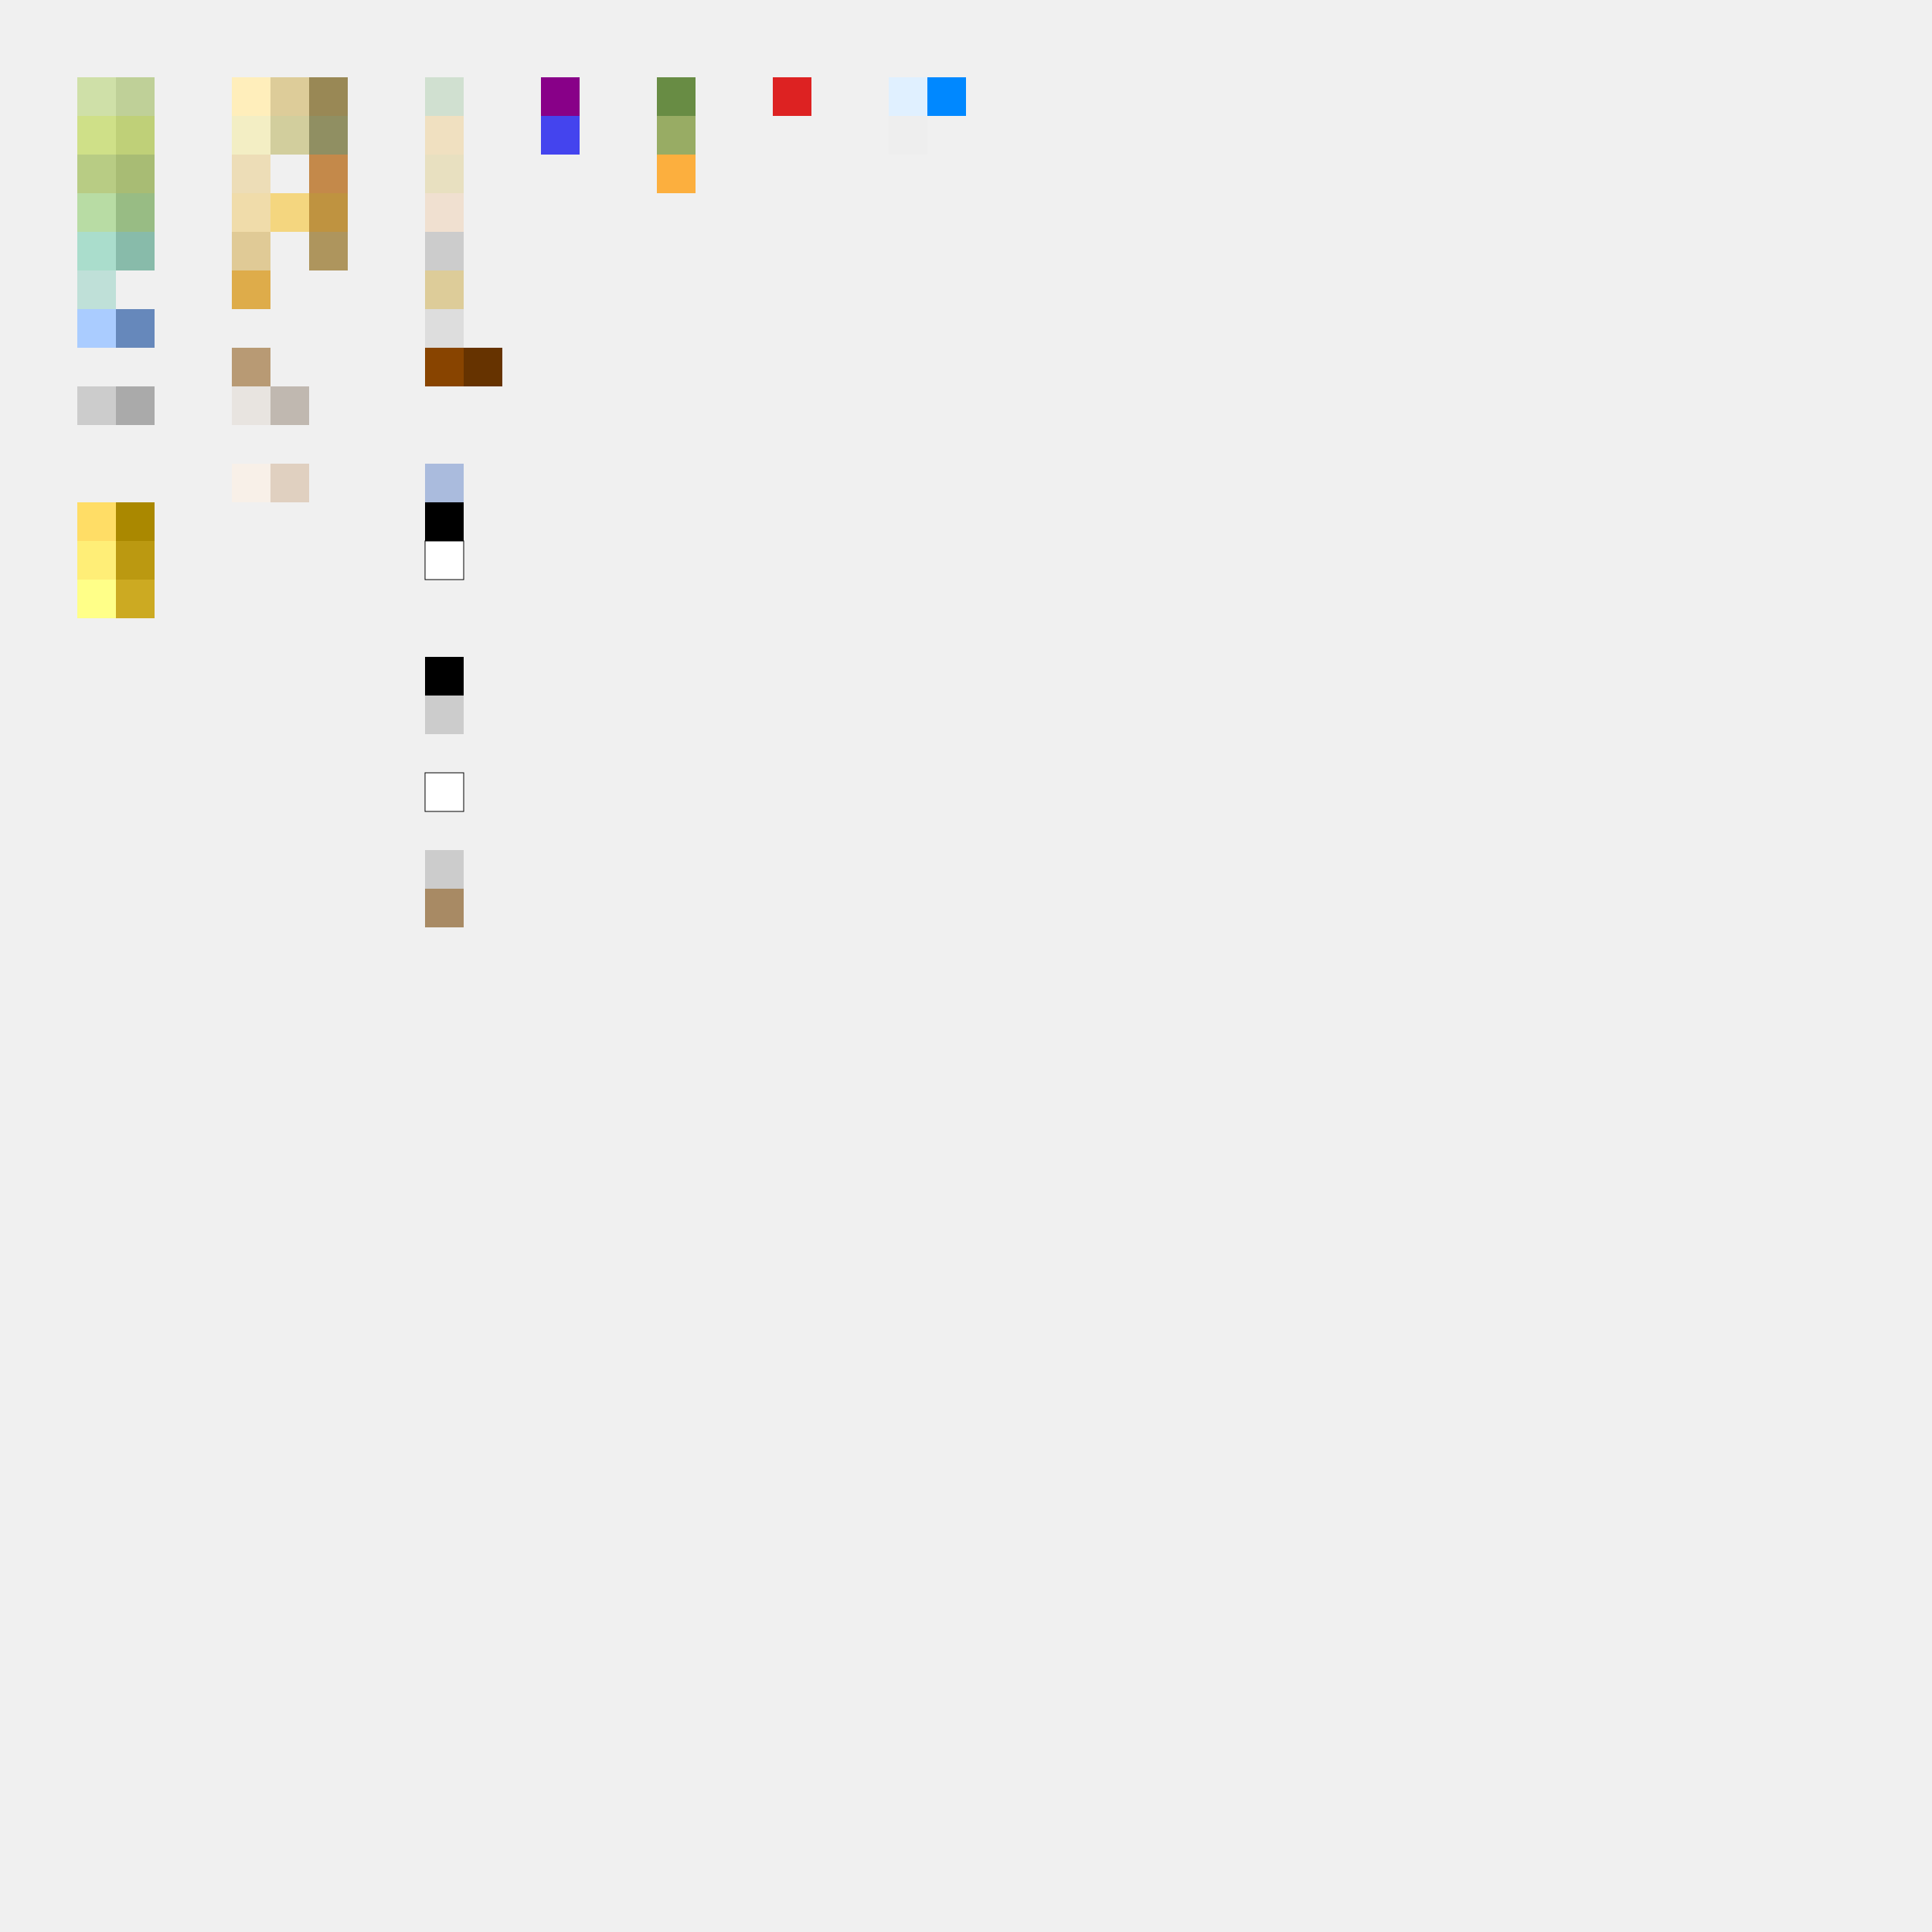
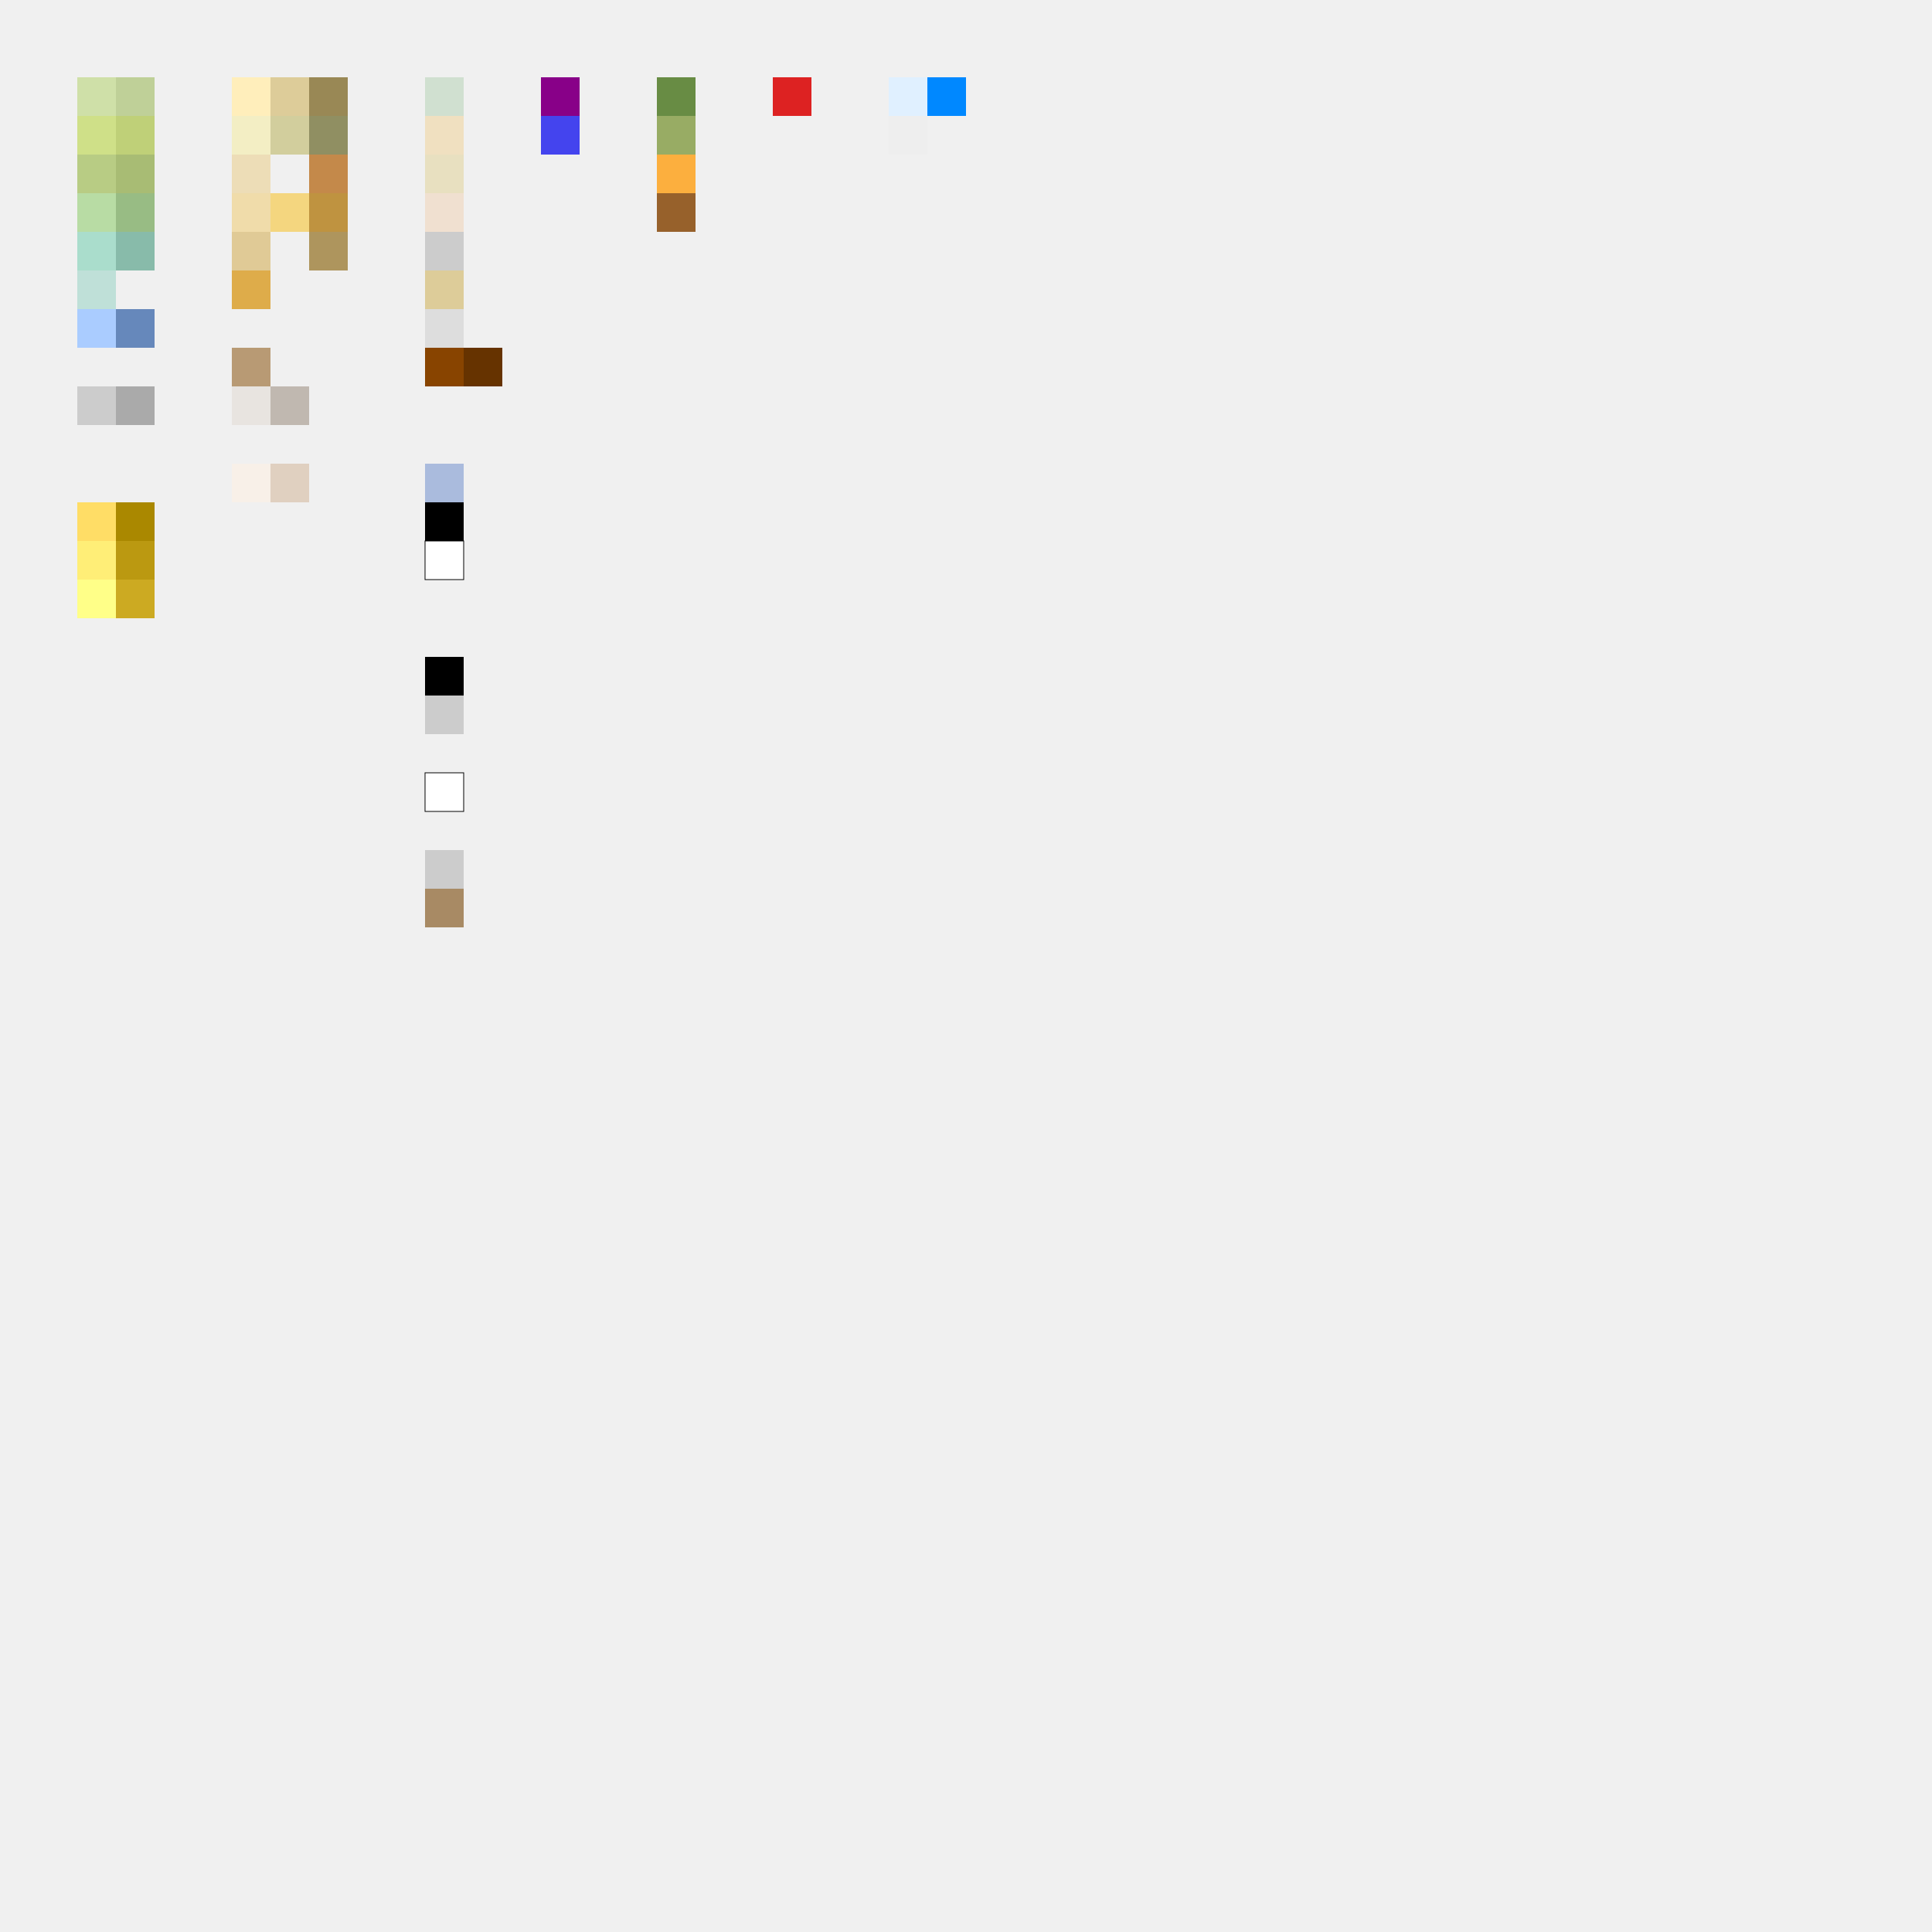
<svg xmlns="http://www.w3.org/2000/svg" width="500" height="500" viewBox="0 0 500 500" id="svg19034" version="1.1">
  <defs id="defs19036" />
  <g id="layer1" transform="translate(0,-552.3622)">
    <rect style="fill:#f0dcaa;stroke:none;stroke-width:1" width="10" height="10" x="60" y="602.362" id="wheat" />
    <rect style="fill:#f3eec4;stroke:none;stroke-width:1" width="10" height="10" x="60" y="582.362" id="barley" />
    <rect style="fill:#f8f0e8;stroke:none;stroke-width:1" width="10" height="10" x="60" y="672.362" id="building" />
    <rect style="fill:#ffeebb;stroke:none;stroke-width:1" width="10" height="10" x="60" y="572.362" id="farmland" />
    <rect style="fill:#b89a74;stroke:none;stroke-width:1" width="10" height="10" x="60" y="642.362" id="foot" />
    <rect style="fill:#cfe0a8;stroke:none;stroke-width:1" width="10" height="10" x="20" y="572.362" id="grass" />
    <rect style="fill:#e8e4e0;stroke:none;stroke-width:1" width="10" height="10" x="60" y="652.362" id="indoor" />
    <rect style="fill:#cfe088;stroke:none;stroke-width:1" width="10" height="10" x="20" y="582.362" id="meadow" />
    <rect style="fill:#b8dca4;stroke:none;stroke-width:1" width="10" height="10" x="20" y="602.362" id="orchard" />
    <rect style="fill:#aaddcc;stroke:none;stroke-width:1" width="10" height="10" x="20" y="612.362" id="pitch" />
    <rect style="fill:#cccccc;stroke:none;stroke-width:1" width="10" height="10" x="20" y="652.362" id="platform" />
    <rect style="fill:#ffdd66;stroke:none;stroke-width:1" width="10" height="10" x="20" y="682.362" id="primary" />
    <rect style="fill:#884400;stroke:none;stroke-width:1" width="10" height="10" x="110" y="642.362" id="playground" />
    <rect style="fill:#ffee77;stroke:none;stroke-width:1" width="10" height="10" x="20" y="692.362" id="secondary" />
    <rect style="fill:#ffff88;stroke:none;stroke-width:1" width="10" height="10" x="20" y="702.362" id="tertiary" />
    <rect style="fill:#b8cc84;stroke:none;stroke-width:1" width="10" height="10" x="20" y="592.362" id="wood" />
    <rect style="fill:#aaccff;stroke:none;stroke-width:1" width="10" height="10" x="20" y="632.362" id="water" />
    <rect style="fill:#e0f0ff" width="10" height="10" x="230" y="572.362" id="direction_view" />
    <rect style="fill:#0088ff" width="10" height="10" x="240" y="572.362" id="direction_camera" />
    <rect style="fill:#eeeeee" width="10" height="10" x="230" y="582.362" id="background" />
    <rect style="fill:#bf9340" width="10" height="10" x="80" y="602.362" id="wheat_dark" />
    <rect style="fill:#e0ca96" width="10" height="10" x="60" y="612.362" id="rye" />
    <rect style="fill:#ae955d" width="10" height="10" x="80" y="612.362" id="rye_dark" />
    <rect style="fill:#edddb7" width="10" height="10" x="60" y="592.362" id="oat" />
    <rect style="fill:#c4894a" width="10" height="10" x="80" y="592.362" id="oat_dark" />
    <rect style="fill:#908f62" width="10" height="10" x="80" y="582.362" id="barley_dark" />
    <rect style="fill:#deac4a" width="10" height="10" x="60" y="622.362" id="sunflower_dark" />
    <rect style="fill:#d0e0d0" width="10" height="10" x="110" y="572.362" id="allotments" />
    <rect style="fill:#f0e0c0" width="10" height="10" x="110" y="582.362" id="beach" />
    <rect style="fill:#880088" width="10" height="10" x="140" y="572.362" id="boundary" />
    <rect style="fill:#cccccc" width="10" height="10" x="110" y="612.362" id="construction" />
    <rect style="fill:#4444ee" width="10" height="10" x="140" y="582.362" id="cycle" />
    <rect style="fill:#f0e0d0" width="10" height="10" x="110" y="602.362" id="desert" />
    <rect style="fill:#fcaf3e" width="10" height="10" x="170" y="592.362" id="decidious" />
    <rect style="fill:#dd2222" width="10" height="10" x="200" y="572.362" id="emergency" />
    <rect style="fill:#688c44" width="10" height="10" x="170" y="572.362" id="evergreen" />
    <rect style="fill:#998855" width="10" height="10" x="80" y="572.362" id="farmland_darker" />
    <rect style="fill:#aabbdd" width="10" height="10" x="110" y="672.362" id="ferry_terminal" />
    <rect style="fill:#000000" width="10" height="10" x="110" y="682.362" id="hidden" />
    <rect style="fill:#ffffff;stroke:#000000;stroke-width:0.2;stroke-miterlimit:4;stroke-dasharray:none" width="10" height="10" x="110" y="692.362" id="outline" />
    <rect style="fill:#ddcc99" width="10" height="10" x="110" y="622.362" id="parking" />
    <rect style="fill:#000000" width="10" height="10" x="110" y="722.362" id="ridge" />
    <rect style="fill:#cccccc" width="10" height="10" x="110" y="732.362" id="road_border" />
    <rect style="fill:#dddddd" width="10" height="10" x="110" y="632.362" id="rock" />
    <rect style="fill:#ffffff;stroke:#000000;stroke-width:0.2;stroke-miterlimit:4;stroke-dasharray:none" width="10" height="10" x="110" y="752.362" id="route" />
    <rect style="fill:#e8e0c0" width="10" height="10" x="110" y="592.362" id="sand" />
    <rect style="fill:#cccccc" width="10" height="10" x="110" y="772.362" id="scree" />
    <rect style="fill:#a88a64" width="10" height="10" x="110" y="782.362" id="track" />
    <rect style="fill:#98ac64" width="10" height="10" x="170" y="582.362" id="tree" />
    <rect style="fill:#bfe0d8" width="10" height="10" x="20" y="622.362" id="wetland" />
    <rect id="water_border" y="632.362" x="30" height="10" width="10" style="fill:#6688bb;stroke:none;stroke-width:1" />
    <rect id="grass_border" y="572.362" x="30" height="10" width="10" style="fill:#bfd098;stroke:none;stroke-width:1" />
    <rect id="meadow_border" y="582.362" x="30" height="10" width="10" style="fill:#bfd078;stroke:none;stroke-width:1" />
    <rect id="orchard_border" y="602.362" x="30" height="10" width="10" style="fill:#98bc84;stroke:none;stroke-width:1" />
    <rect id="pitch_border" y="612.362" x="30" height="10" width="10" style="fill:#88bbaa;stroke:none;stroke-width:1" />
    <rect id="wood_border" y="592.362" x="30" height="10" width="10" style="fill:#a8bc74;stroke:none;stroke-width:1" />
    <rect id="platform_border" y="652.362" x="30" height="10" width="10" style="fill:#aaaaaa;stroke:none;stroke-width:1" />
    <rect id="primary_border" y="682.362" x="30" height="10" width="10" style="fill:#aa8800;stroke:none;stroke-width:1" />
    <rect id="playground_border" y="642.362" x="120" height="10" width="10" style="fill:#663300;stroke:none;stroke-width:1" />
    <rect id="secondary_border" y="692.362" x="30" height="10" width="10" style="fill:#bb9911;stroke:none;stroke-width:1" />
    <rect id="tertiary_border" y="702.362" x="30" height="10" width="10" style="fill:#ccaa22;stroke:none;stroke-width:1" />
    <rect id="wheat_border" y="602.362" x="70" height="10" width="10" style="fill:#f4d67f;stroke:none;stroke-width:1" />
    <rect id="barley_border" y="582.362" x="70" height="10" width="10" style="fill:#d2ce9d;stroke:none;stroke-width:1" />
    <rect id="farmland_border" y="572.362" x="70" height="10" width="10" style="fill:#ddcc99;stroke:none;stroke-width:1" />
    <rect id="indoor_border" y="652.362" x="70" height="10" width="10" style="fill:#c0b8b0;stroke:none;stroke-width:1" />
    <rect id="building_border" y="672.362" x="70" height="10" width="10" style="fill:#e0d0c0;stroke:none;stroke-width:1" />
+     <rect id="trunk" y="602.362" x="170" height="10" width="10" style="fill:#97612b;stroke:none;stroke-width:1;fill-opacity:1" />
  </g>
</svg>
